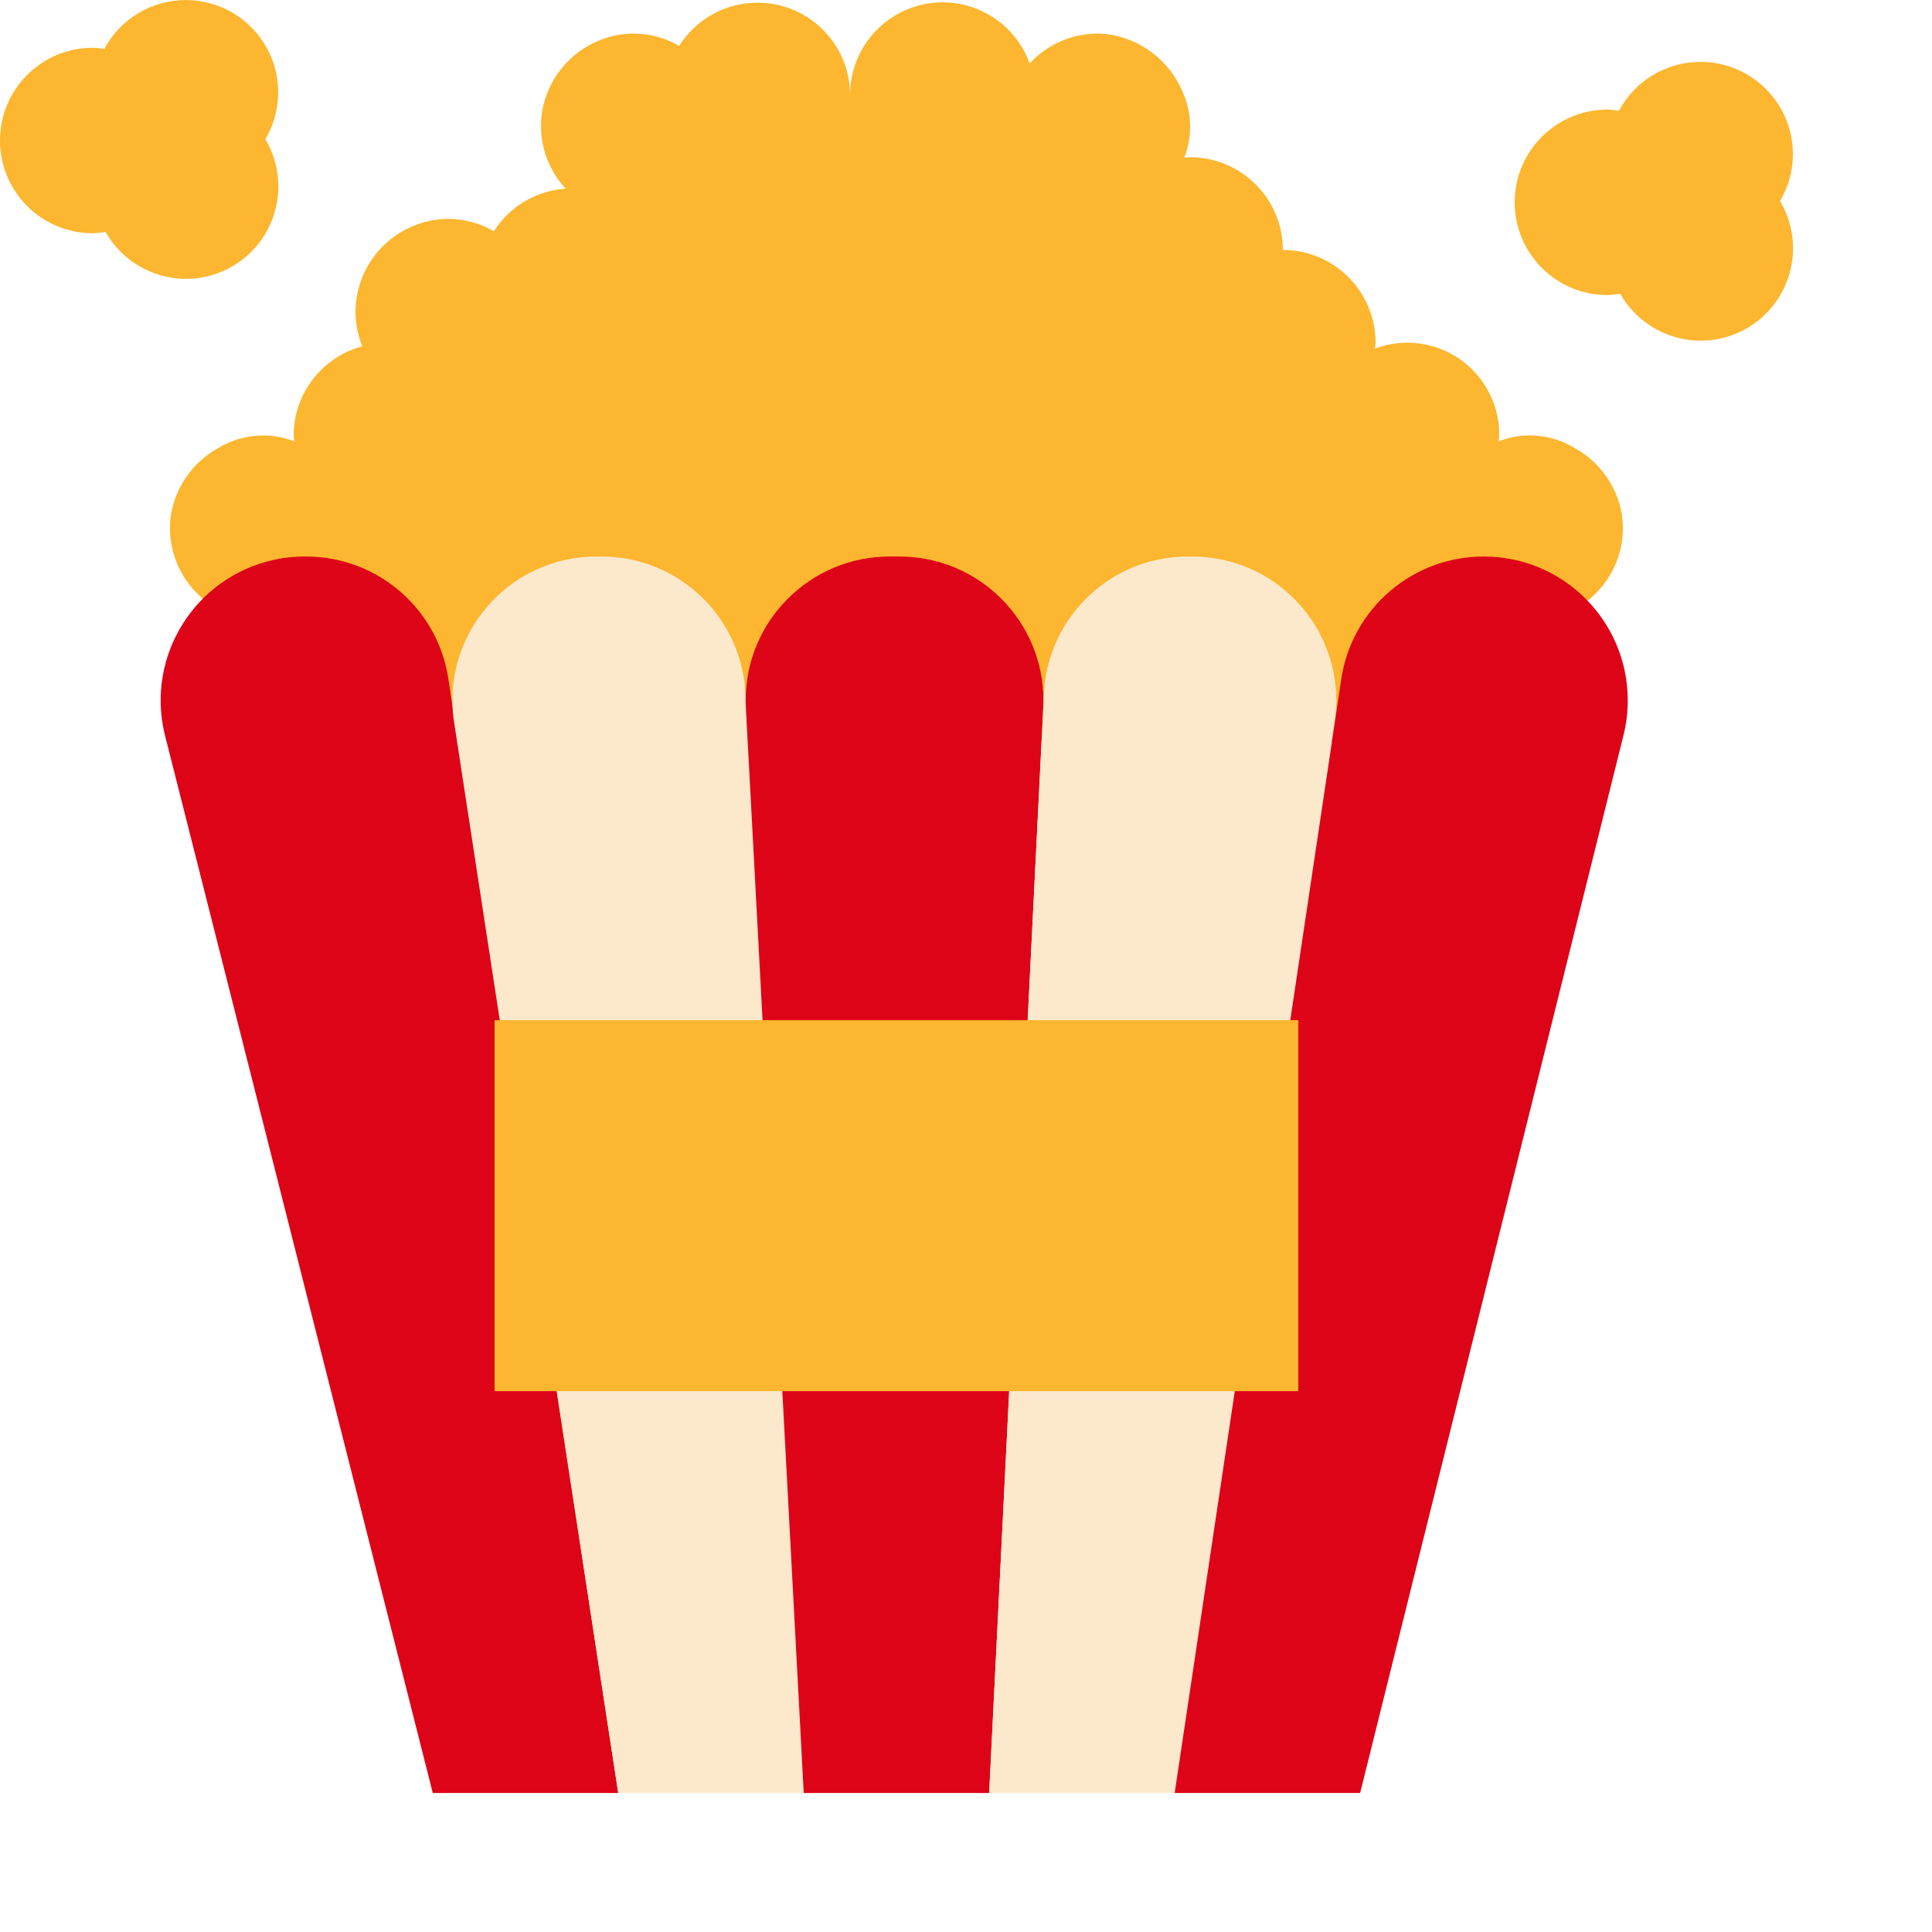
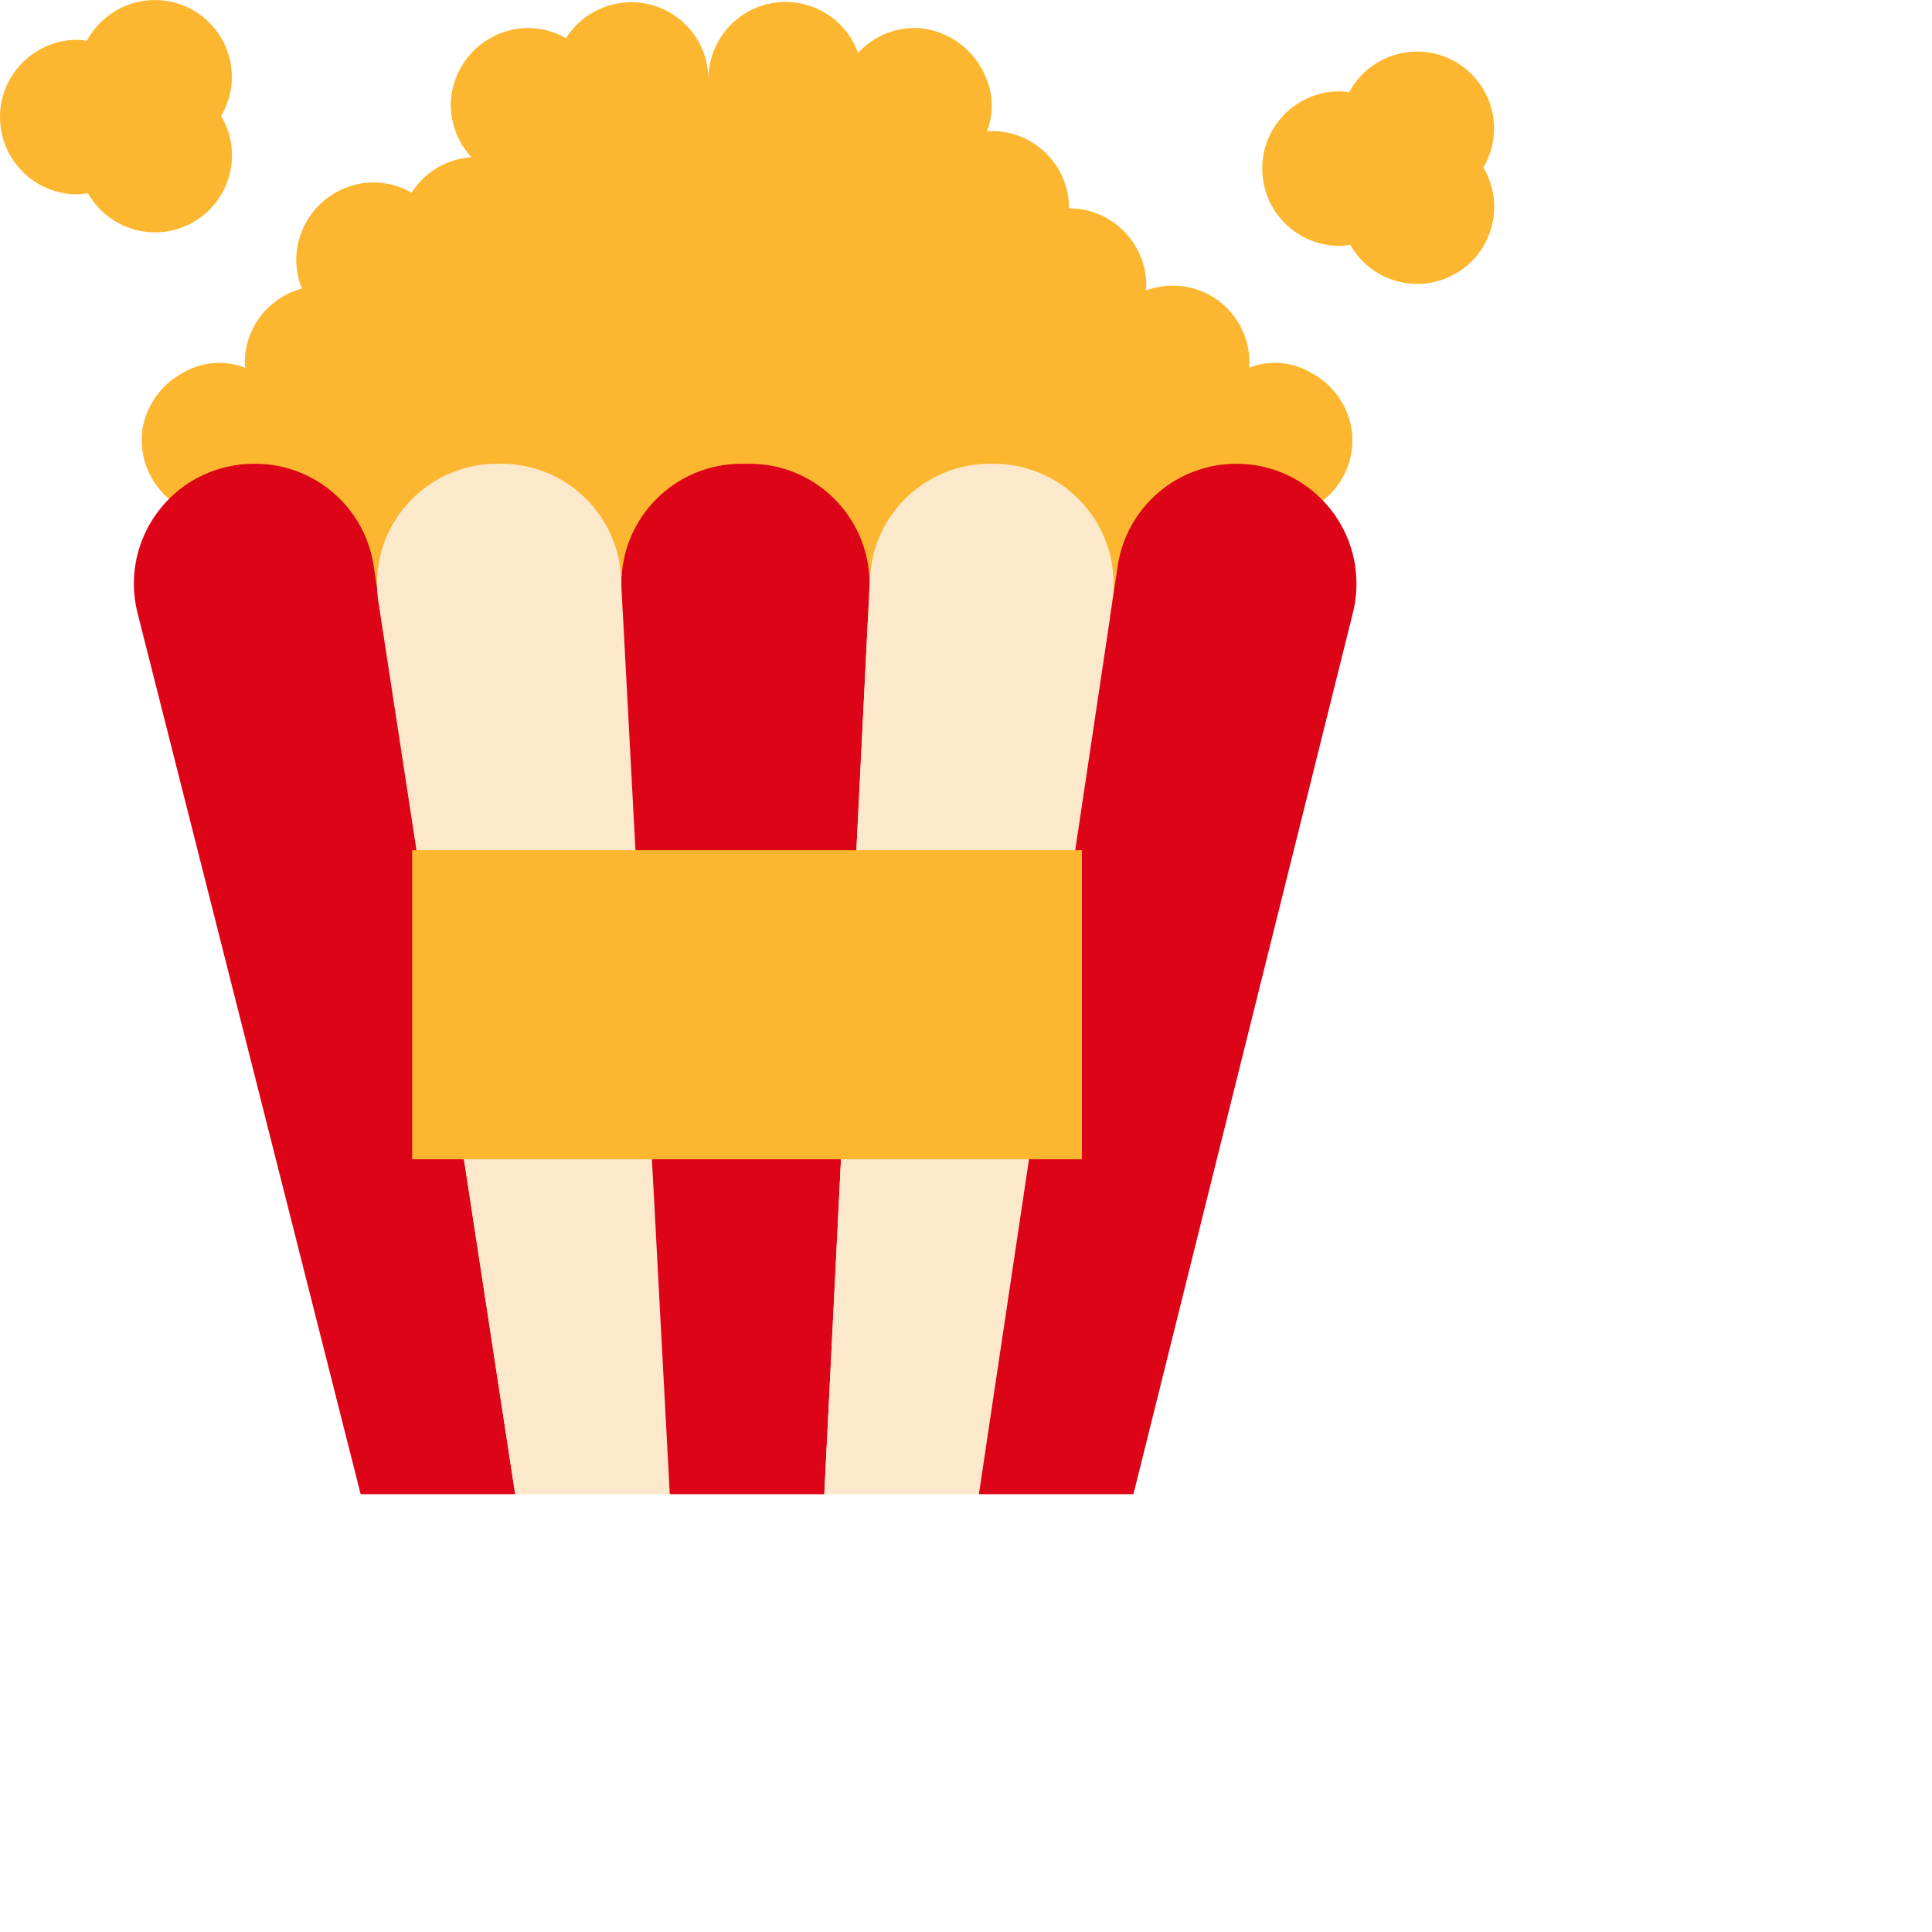
- <svg xmlns="http://www.w3.org/2000/svg" x="0px" y="0px" width="50" height="50" viewBox="0 0 500 500" style="enable-background:new 0 0 500 500;">
+ <svg xmlns="http://www.w3.org/2000/svg" x="10px" y="10px" width="50" height="50" viewBox="0 0 600 600" className="popcorn">
  <path style="fill:#FDB62F;" d="M419.736,133.051c-1.266-7.231-5.732-13.503-12.152-17.064c-5.938-3.65-13.242-4.307-19.736-1.776  c0-0.512,0.152-1,0.152-1.52c0.113-13.139-10.446-23.883-23.586-23.997c-2.924-0.025-5.828,0.489-8.566,1.517  c0-0.512,0.152-1,0.152-1.52c0-13.255-10.745-24-24-24c0-13.255-10.745-24-24-24c-0.52,0-1.008,0.12-1.52,0.152  c2.151-5.487,2.012-11.608-0.384-16.992c-3.442-8.278-11.094-14.045-20-15.072c-7.371-0.634-14.619,2.192-19.616,7.648  c-4.493-12.442-18.221-18.886-30.663-14.394C226.28,5.477,219.945,14.552,220,24.691c0.022-13.233-10.687-23.978-23.919-24.001  c-8.25-0.014-15.927,4.218-20.321,11.201c-5.229-3.061-11.444-3.965-17.328-2.52c-9.182,2.267-16.216,9.654-18.032,18.936  c-1.358,7.404,0.868,15.014,6,20.52c-7.605,0.498-14.516,4.597-18.6,11.032c-5.919-3.468-13.064-4.155-19.536-1.88  c-6.901,2.382-12.352,7.763-14.824,14.632c-2.01,5.515-1.896,11.581,0.32,17.016C83.305,92.419,76.024,101.878,76,112.699  c0,0.52,0.12,1.008,0.152,1.52c-6.476-2.523-13.759-1.875-19.688,1.752c-6.439,3.559-10.921,9.842-12.192,17.088  c-1.462,9.574,2.999,19.084,11.296,24.08L60,160.707h28v31.32h280v-31.336h36l-1.12-1.12  C414.336,156.185,421.533,144.861,419.736,133.051z" />
  <path style="fill:#DE0418;" d="M112,464.027L42.536,189.675c-4.63-20.053,7.872-40.062,27.925-44.693  c2.751-0.635,5.564-0.956,8.387-0.955H79.2c18.752-0.003,34.585,13.928,36.968,32.528L160,464.027H112z" />
  <path style="fill:#FCE9CC;" d="M160,464.027l-42.616-277.992c-2.62-20.413,11.804-39.085,32.217-41.705  c1.576-0.202,3.163-0.304,4.751-0.303h1.328c20.211-0.002,36.74,16.107,37.256,36.312L208,464.027H160z" />
  <path style="fill:#DE0418;" d="M192.984,182.251L208,464.027h48l13.992-280.8c1.069-20.553-14.725-38.08-35.278-39.15  c-0.638-0.033-1.276-0.05-1.914-0.05h-2.536c-20.58-0.016-37.277,16.655-37.292,37.236  C192.971,181.592,192.976,181.922,192.984,182.251L192.984,182.251z" />
  <path style="fill:#FCE9CC;" d="M270.184,179.387L256,464.027h48l41.392-277.064c3.133-20.341-10.817-39.369-31.158-42.502  c-1.878-0.289-3.774-0.434-5.674-0.434h-1.16C287.559,144.027,271.198,159.572,270.184,179.387z" />
  <path style="fill:#DE0418;" d="M384,144.027c20.58,0,37.264,16.684,37.264,37.264c0,3.122-0.392,6.232-1.168,9.256L352,464.027h-48  l43.136-288.4C349.934,157.435,365.594,144.011,384,144.027z" />
  <g>
    <path style="fill:#FDB62F;" d="M128,264.027h208v96H128V264.027z" />
    <path style="fill:#FDB62F;" d="M72,24.027C72.052,10.817,61.384,0.065,48.174,0.014c-8.86-0.035-17.013,4.831-21.19,12.645   C25.997,12.497,25,12.399,24,12.363c-13.255,0-24,10.745-24,24s10.745,24,24,24c1.116-0.034,2.228-0.146,3.328-0.336   c6.501,11.49,21.086,15.534,32.576,9.033c11.49-6.501,15.534-21.086,9.033-32.576c-0.087-0.153-0.175-0.305-0.265-0.456   C70.828,32.394,71.977,28.252,72,24.027z" />
    <path style="fill:#FDB62F;" d="M464,40.027c0.052-13.211-10.616-23.962-23.826-24.013c-8.86-0.035-17.013,4.831-21.19,12.645   c-0.987-0.162-1.984-0.26-2.984-0.296c-13.255,0-24,10.745-24,24s10.745,24,24,24c1.116-0.034,2.228-0.146,3.328-0.336   c6.501,11.49,21.086,15.534,32.576,9.033s15.534-21.086,9.033-32.576c-0.087-0.153-0.175-0.305-0.265-0.457   C462.828,48.394,463.977,44.252,464,40.027z" />
  </g>
</svg>
